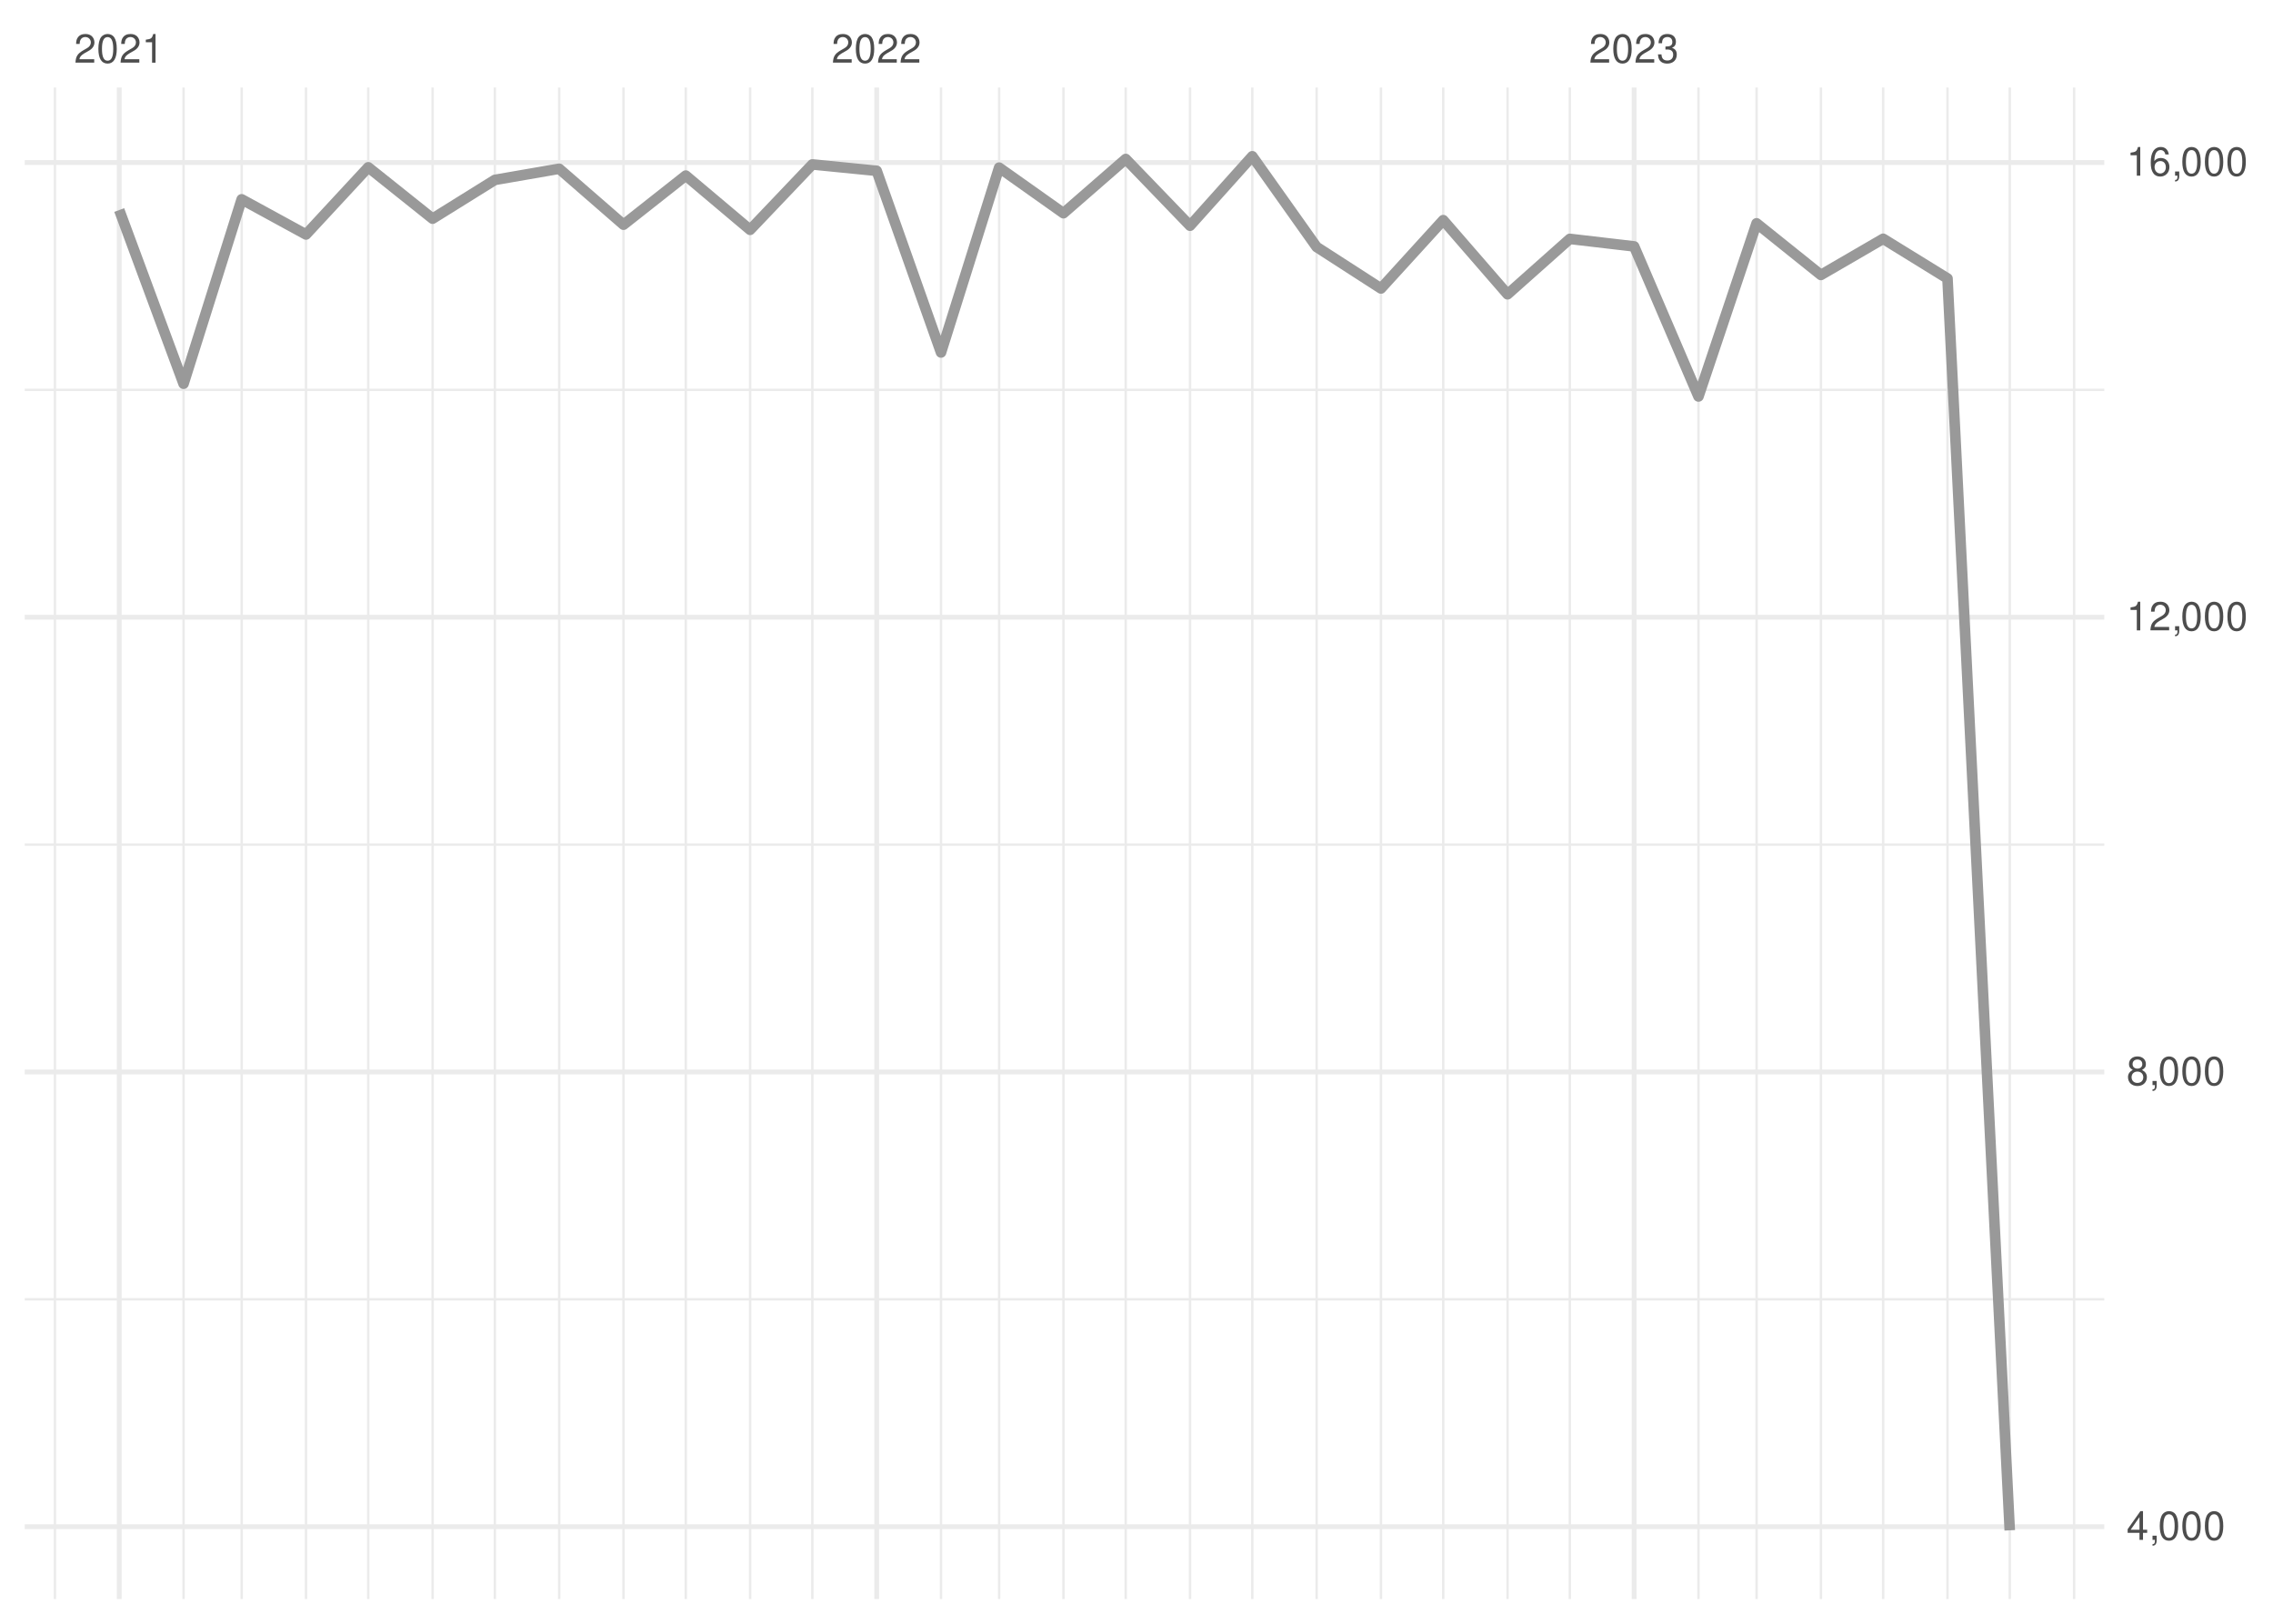
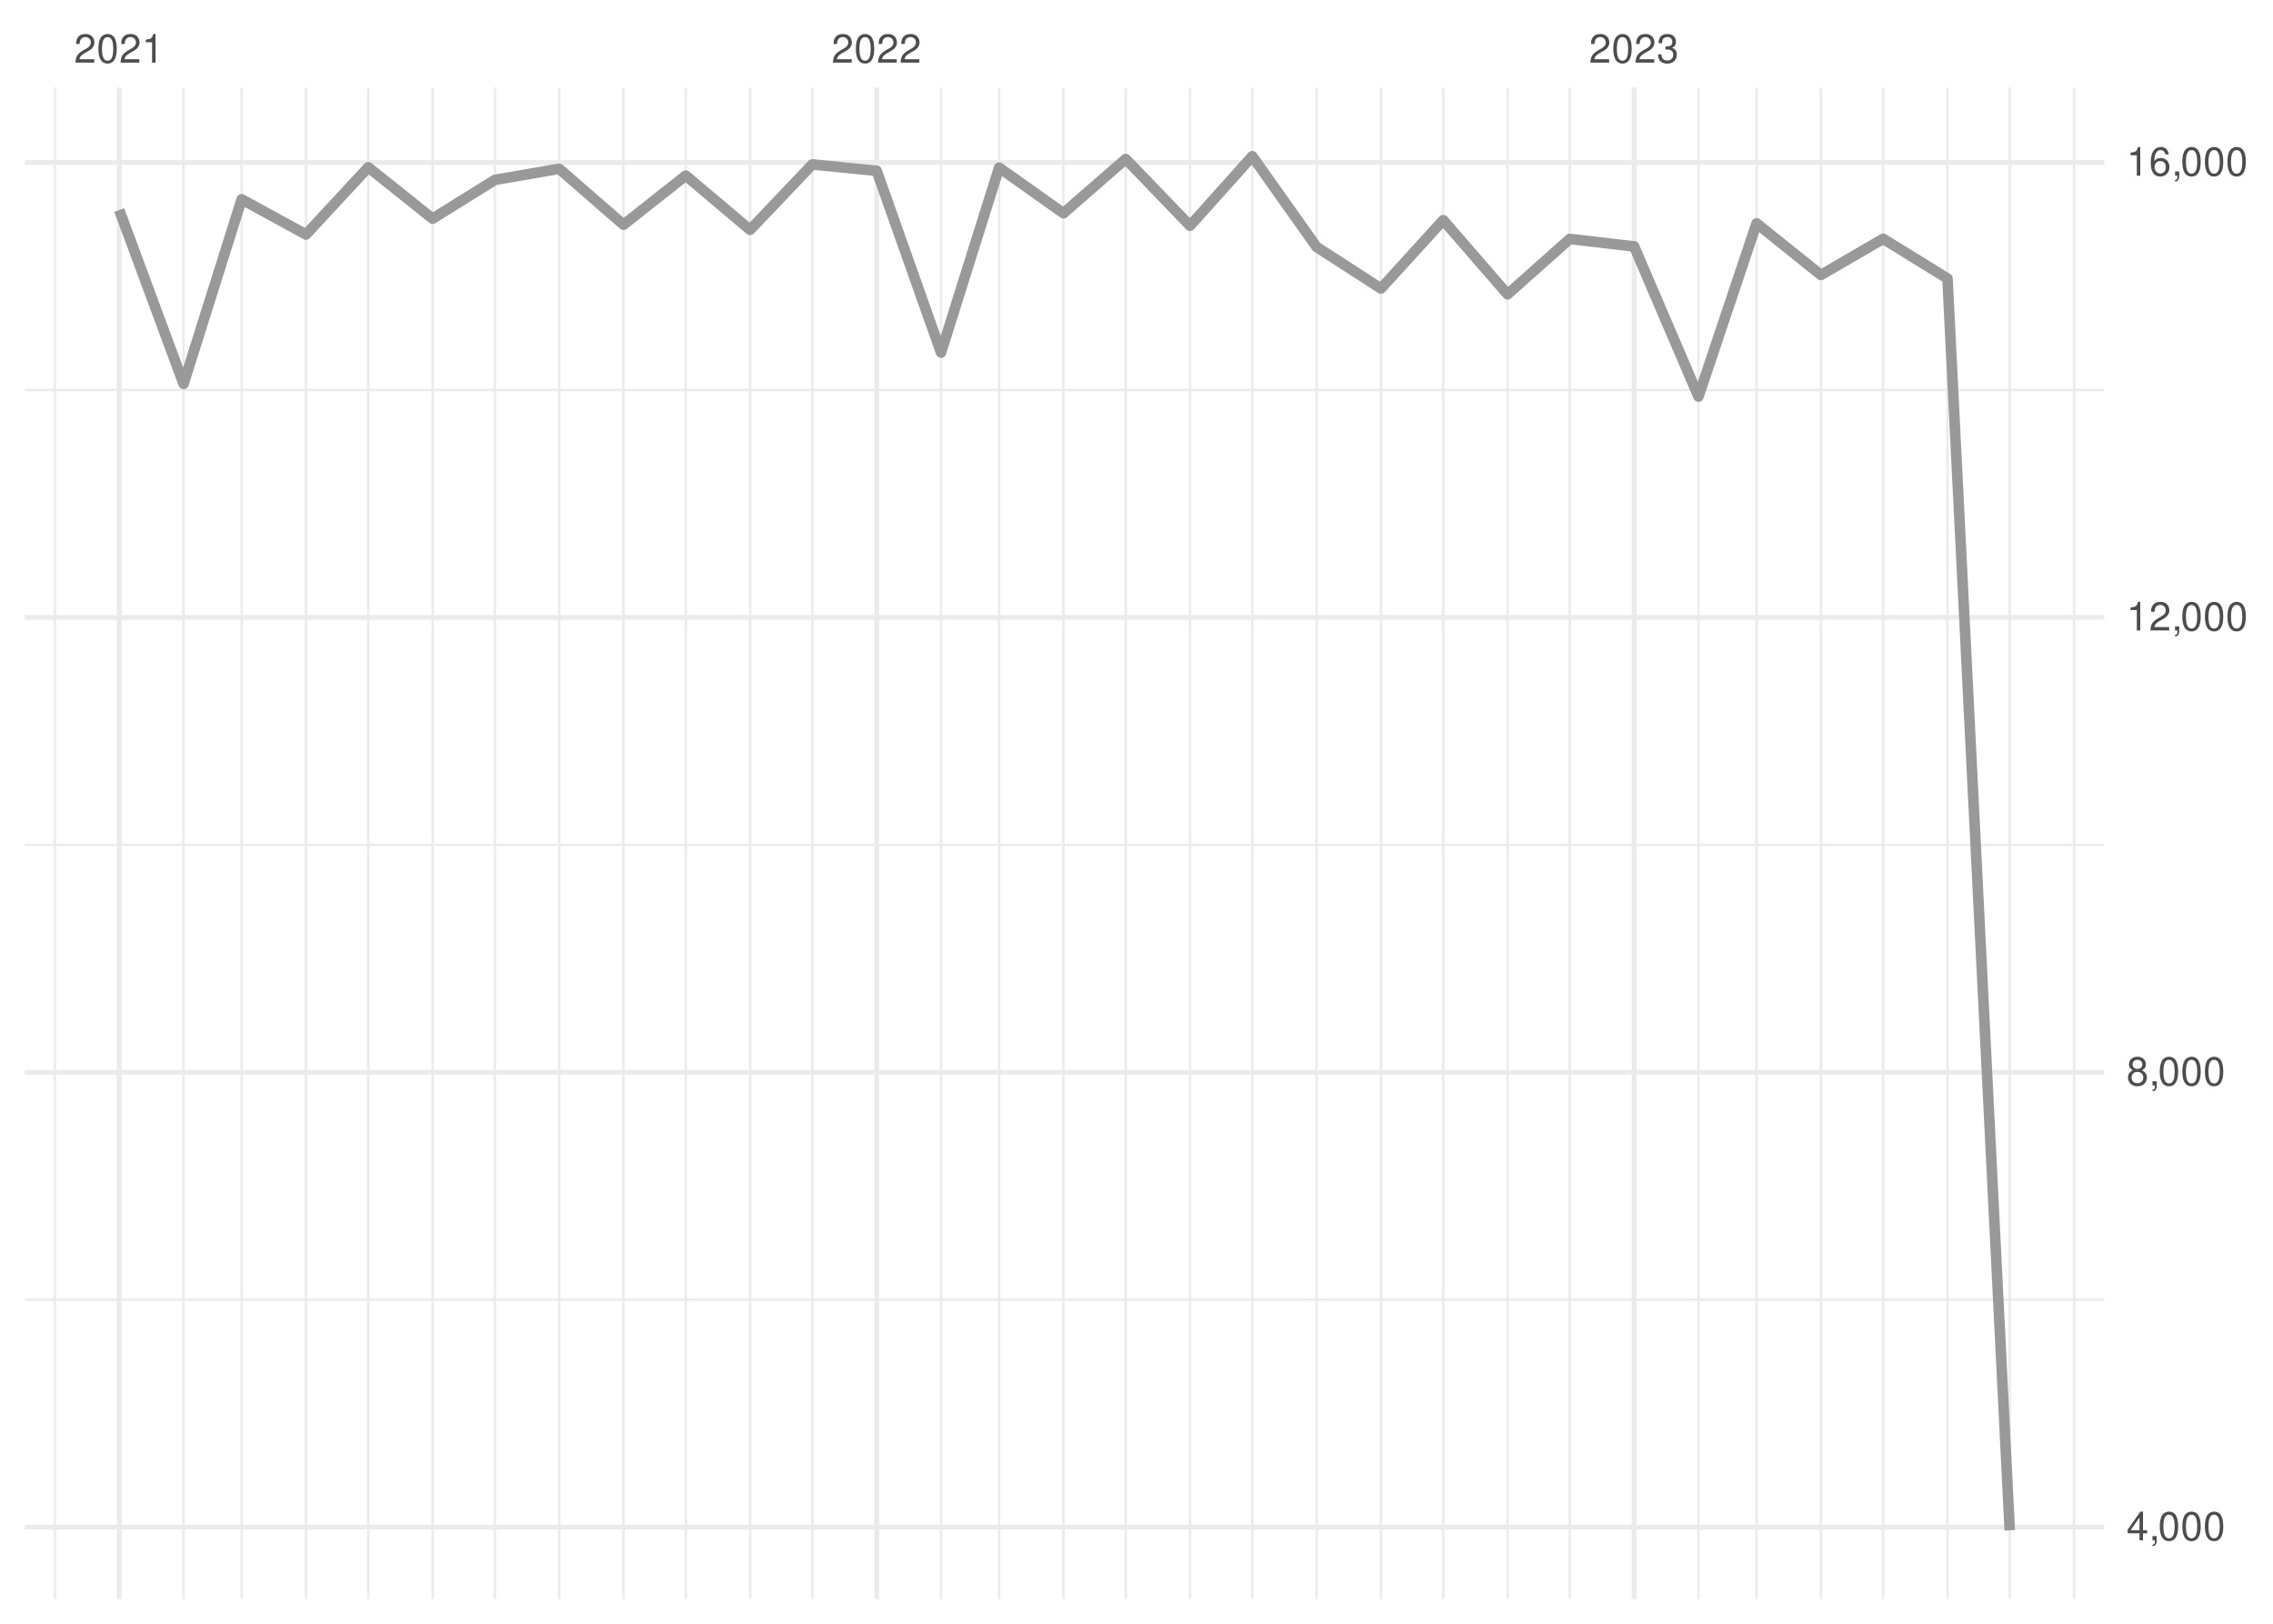
<svg xmlns="http://www.w3.org/2000/svg" xmlns:xlink="http://www.w3.org/1999/xlink" width="504pt" height="360pt" viewBox="0 0 504 360" version="1.1">
  <defs>
    <g>
      <symbol overflow="visible" id="glyph0-0">
        <path style="stroke:none;" d="" />
      </symbol>
      <symbol overflow="visible" id="glyph0-1">
        <path style="stroke:none;" d="M 4.453 -0.766 L 1.172 -0.766 C 1.25 -1.297 1.531 -1.625 2.297 -2.094 L 3.172 -2.594 C 4.047 -3.062 4.5 -3.719 4.5 -4.5 C 4.5 -5.031 4.281 -5.531 3.922 -5.875 C 3.547 -6.203 3.094 -6.359 2.5 -6.359 C 1.703 -6.359 1.125 -6.078 0.781 -5.531 C 0.547 -5.203 0.453 -4.797 0.438 -4.156 L 1.219 -4.156 C 1.234 -4.594 1.297 -4.844 1.406 -5.062 C 1.594 -5.438 2 -5.688 2.469 -5.688 C 3.172 -5.688 3.703 -5.172 3.703 -4.484 C 3.703 -3.969 3.406 -3.531 2.859 -3.219 L 2.047 -2.75 C 0.75 -2 0.375 -1.406 0.297 -0.016 L 4.453 -0.016 Z M 4.453 -0.766 " />
      </symbol>
      <symbol overflow="visible" id="glyph0-2">
        <path style="stroke:none;" d="M 2.422 -6.359 C 1.844 -6.359 1.312 -6.094 0.984 -5.672 C 0.578 -5.109 0.375 -4.25 0.375 -3.078 C 0.375 -0.938 1.078 0.203 2.422 0.203 C 3.734 0.203 4.453 -0.938 4.453 -3.031 C 4.453 -4.25 4.266 -5.078 3.859 -5.672 C 3.531 -6.109 3.016 -6.359 2.422 -6.359 Z M 2.422 -5.672 C 3.25 -5.672 3.672 -4.828 3.672 -3.094 C 3.672 -1.281 3.266 -0.438 2.406 -0.438 C 1.578 -0.438 1.172 -1.312 1.172 -3.062 C 1.172 -4.828 1.578 -5.672 2.422 -5.672 Z M 2.422 -5.672 " />
      </symbol>
      <symbol overflow="visible" id="glyph0-3">
        <path style="stroke:none;" d="M 2.281 -4.531 L 2.281 0 L 3.047 0 L 3.047 -6.359 L 2.547 -6.359 C 2.266 -5.391 2.094 -5.25 0.891 -5.094 L 0.891 -4.531 Z M 2.281 -4.531 " />
      </symbol>
      <symbol overflow="visible" id="glyph0-4">
        <path style="stroke:none;" d="M 1.938 -2.922 L 2.359 -2.922 C 3.203 -2.922 3.656 -2.531 3.656 -1.766 C 3.656 -0.969 3.172 -0.484 2.375 -0.484 C 1.516 -0.484 1.109 -0.922 1.062 -1.844 L 0.281 -1.844 C 0.312 -1.344 0.406 -1 0.547 -0.719 C 0.875 -0.109 1.484 0.203 2.344 0.203 C 3.625 0.203 4.453 -0.578 4.453 -1.781 C 4.453 -2.594 4.141 -3.031 3.391 -3.297 C 3.969 -3.531 4.266 -3.969 4.266 -4.609 C 4.266 -5.703 3.547 -6.359 2.359 -6.359 C 1.109 -6.359 0.438 -5.656 0.406 -4.312 L 1.188 -4.312 C 1.203 -4.703 1.234 -4.922 1.328 -5.109 C 1.5 -5.469 1.891 -5.688 2.375 -5.688 C 3.062 -5.688 3.469 -5.266 3.469 -4.578 C 3.469 -4.141 3.312 -3.859 2.969 -3.719 C 2.766 -3.625 2.484 -3.594 1.938 -3.578 Z M 1.938 -2.922 " />
      </symbol>
      <symbol overflow="visible" id="glyph0-5">
        <path style="stroke:none;" d="M 2.875 -1.547 L 2.875 0 L 3.656 0 L 3.656 -1.547 L 4.578 -1.547 L 4.578 -2.234 L 3.656 -2.234 L 3.656 -6.359 L 3.078 -6.359 L 0.25 -2.359 L 0.25 -1.547 Z M 2.875 -2.234 L 0.922 -2.234 L 2.875 -5.047 Z M 2.875 -2.234 " />
      </symbol>
      <symbol overflow="visible" id="glyph0-6">
        <path style="stroke:none;" d="M 0.766 -0.922 L 0.766 0 L 1.297 0 L 1.297 0.156 C 1.297 0.766 1.172 0.938 0.766 0.953 L 0.766 1.297 C 1.344 1.312 1.688 0.891 1.688 0.141 L 1.688 -0.922 Z M 0.766 -0.922 " />
      </symbol>
      <symbol overflow="visible" id="glyph0-7">
        <path style="stroke:none;" d="M 3.438 -3.359 C 4.094 -3.75 4.297 -4.062 4.297 -4.656 C 4.297 -5.672 3.531 -6.359 2.422 -6.359 C 1.312 -6.359 0.547 -5.672 0.547 -4.672 C 0.547 -4.062 0.75 -3.75 1.391 -3.359 C 0.672 -2.984 0.328 -2.469 0.328 -1.766 C 0.328 -0.609 1.172 0.203 2.422 0.203 C 3.656 0.203 4.516 -0.609 4.516 -1.766 C 4.516 -2.469 4.156 -2.984 3.438 -3.359 Z M 2.422 -5.672 C 3.078 -5.672 3.5 -5.281 3.5 -4.641 C 3.5 -4.047 3.062 -3.656 2.422 -3.656 C 1.766 -3.656 1.344 -4.047 1.344 -4.656 C 1.344 -5.281 1.766 -5.672 2.422 -5.672 Z M 2.422 -3 C 3.188 -3 3.719 -2.484 3.719 -1.75 C 3.719 -0.984 3.203 -0.484 2.406 -0.484 C 1.641 -0.484 1.125 -1 1.125 -1.734 C 1.125 -2.5 1.641 -3 2.422 -3 Z M 2.422 -3 " />
      </symbol>
      <symbol overflow="visible" id="glyph0-8">
        <path style="stroke:none;" d="M 4.375 -4.703 C 4.234 -5.75 3.562 -6.359 2.609 -6.359 C 1.922 -6.359 1.312 -6.031 0.938 -5.453 C 0.547 -4.828 0.375 -4.062 0.375 -2.906 C 0.375 -1.828 0.531 -1.156 0.906 -0.594 C 1.234 -0.078 1.781 0.203 2.469 0.203 C 3.656 0.203 4.516 -0.688 4.516 -1.922 C 4.516 -3.094 3.719 -3.922 2.609 -3.922 C 1.984 -3.922 1.5 -3.688 1.172 -3.234 C 1.172 -4.797 1.672 -5.672 2.562 -5.672 C 3.109 -5.672 3.484 -5.328 3.609 -4.703 Z M 2.5 -3.234 C 3.25 -3.234 3.719 -2.703 3.719 -1.859 C 3.719 -1.062 3.188 -0.484 2.484 -0.484 C 1.766 -0.484 1.219 -1.094 1.219 -1.906 C 1.219 -2.688 1.734 -3.234 2.5 -3.234 Z M 2.5 -3.234 " />
      </symbol>
    </g>
    <clipPath id="clip1">
      <path d="M 5.48 287 L 466.59 287 L 466.59 289 L 5.48 289 Z M 5.48 287 " />
    </clipPath>
    <clipPath id="clip2">
-       <path d="M 5.48 186 L 466.59 186 L 466.59 188 L 5.48 188 Z M 5.48 186 " />
+       <path d="M 5.48 187 L 466.59 187 L 466.59 188 L 5.48 188 Z M 5.48 187 " />
    </clipPath>
    <clipPath id="clip3">
      <path d="M 5.48 86 L 466.59 86 L 466.59 87 L 5.48 87 Z M 5.48 86 " />
    </clipPath>
    <clipPath id="clip4">
      <path d="M 11 19.41 L 13 19.41 L 13 354.52 L 11 354.52 Z M 11 19.41 " />
    </clipPath>
    <clipPath id="clip5">
      <path d="M 40 19.41 L 41 19.41 L 41 354.52 L 40 354.52 Z M 40 19.41 " />
    </clipPath>
    <clipPath id="clip6">
      <path d="M 53 19.41 L 54 19.41 L 54 354.52 L 53 354.52 Z M 53 19.41 " />
    </clipPath>
    <clipPath id="clip7">
      <path d="M 67 19.41 L 69 19.41 L 69 354.52 L 67 354.52 Z M 67 19.41 " />
    </clipPath>
    <clipPath id="clip8">
      <path d="M 81 19.41 L 82 19.41 L 82 354.52 L 81 354.52 Z M 81 19.41 " />
    </clipPath>
    <clipPath id="clip9">
      <path d="M 95 19.41 L 97 19.41 L 97 354.52 L 95 354.52 Z M 95 19.41 " />
    </clipPath>
    <clipPath id="clip10">
      <path d="M 109 19.41 L 110 19.41 L 110 354.52 L 109 354.52 Z M 109 19.41 " />
    </clipPath>
    <clipPath id="clip11">
      <path d="M 123 19.41 L 125 19.41 L 125 354.52 L 123 354.52 Z M 123 19.41 " />
    </clipPath>
    <clipPath id="clip12">
      <path d="M 137 19.41 L 139 19.41 L 139 354.52 L 137 354.52 Z M 137 19.41 " />
    </clipPath>
    <clipPath id="clip13">
      <path d="M 151 19.41 L 153 19.41 L 153 354.52 L 151 354.52 Z M 151 19.41 " />
    </clipPath>
    <clipPath id="clip14">
      <path d="M 166 19.41 L 167 19.41 L 167 354.52 L 166 354.52 Z M 166 19.41 " />
    </clipPath>
    <clipPath id="clip15">
      <path d="M 179 19.41 L 181 19.41 L 181 354.52 L 179 354.52 Z M 179 19.41 " />
    </clipPath>
    <clipPath id="clip16">
      <path d="M 208 19.41 L 209 19.41 L 209 354.52 L 208 354.52 Z M 208 19.41 " />
    </clipPath>
    <clipPath id="clip17">
      <path d="M 221 19.41 L 222 19.41 L 222 354.52 L 221 354.52 Z M 221 19.41 " />
    </clipPath>
    <clipPath id="clip18">
      <path d="M 235 19.41 L 237 19.41 L 237 354.52 L 235 354.52 Z M 235 19.41 " />
    </clipPath>
    <clipPath id="clip19">
      <path d="M 249 19.41 L 250 19.41 L 250 354.52 L 249 354.52 Z M 249 19.41 " />
    </clipPath>
    <clipPath id="clip20">
      <path d="M 263 19.41 L 265 19.41 L 265 354.52 L 263 354.52 Z M 263 19.41 " />
    </clipPath>
    <clipPath id="clip21">
      <path d="M 277 19.41 L 278 19.41 L 278 354.52 L 277 354.52 Z M 277 19.41 " />
    </clipPath>
    <clipPath id="clip22">
      <path d="M 291 19.41 L 293 19.41 L 293 354.52 L 291 354.52 Z M 291 19.41 " />
    </clipPath>
    <clipPath id="clip23">
      <path d="M 305 19.41 L 307 19.41 L 307 354.52 L 305 354.52 Z M 305 19.41 " />
    </clipPath>
    <clipPath id="clip24">
      <path d="M 319 19.41 L 321 19.41 L 321 354.52 L 319 354.52 Z M 319 19.41 " />
    </clipPath>
    <clipPath id="clip25">
      <path d="M 334 19.41 L 335 19.41 L 335 354.52 L 334 354.52 Z M 334 19.41 " />
    </clipPath>
    <clipPath id="clip26">
      <path d="M 347 19.41 L 349 19.41 L 349 354.52 L 347 354.52 Z M 347 19.41 " />
    </clipPath>
    <clipPath id="clip27">
      <path d="M 376 19.41 L 377 19.41 L 377 354.52 L 376 354.52 Z M 376 19.41 " />
    </clipPath>
    <clipPath id="clip28">
      <path d="M 389 19.41 L 390 19.41 L 390 354.52 L 389 354.52 Z M 389 19.41 " />
    </clipPath>
    <clipPath id="clip29">
      <path d="M 403 19.41 L 405 19.41 L 405 354.52 L 403 354.52 Z M 403 19.41 " />
    </clipPath>
    <clipPath id="clip30">
      <path d="M 417 19.41 L 418 19.41 L 418 354.52 L 417 354.52 Z M 417 19.41 " />
    </clipPath>
    <clipPath id="clip31">
      <path d="M 431 19.41 L 433 19.41 L 433 354.52 L 431 354.52 Z M 431 19.41 " />
    </clipPath>
    <clipPath id="clip32">
      <path d="M 445 19.41 L 446 19.41 L 446 354.52 L 445 354.52 Z M 445 19.41 " />
    </clipPath>
    <clipPath id="clip33">
      <path d="M 459 19.41 L 461 19.41 L 461 354.52 L 459 354.52 Z M 459 19.41 " />
    </clipPath>
    <clipPath id="clip34">
-       <path d="M 5.48 337 L 466.59 337 L 466.59 340 L 5.48 340 Z M 5.48 337 " />
+       <path d="M 5.48 338 L 466.59 338 L 466.59 340 L 5.48 340 Z M 5.48 338 " />
    </clipPath>
    <clipPath id="clip35">
      <path d="M 5.48 237 L 466.59 237 L 466.59 239 L 5.48 239 Z M 5.48 237 " />
    </clipPath>
    <clipPath id="clip36">
      <path d="M 5.48 136 L 466.59 136 L 466.59 138 L 5.48 138 Z M 5.48 136 " />
    </clipPath>
    <clipPath id="clip37">
      <path d="M 5.48 35 L 466.59 35 L 466.59 37 L 5.48 37 Z M 5.48 35 " />
    </clipPath>
    <clipPath id="clip38">
      <path d="M 25 19.41 L 27 19.41 L 27 354.52 L 25 354.52 Z M 25 19.41 " />
    </clipPath>
    <clipPath id="clip39">
      <path d="M 193 19.41 L 195 19.41 L 195 354.52 L 193 354.52 Z M 193 19.41 " />
    </clipPath>
    <clipPath id="clip40">
      <path d="M 361 19.41 L 363 19.41 L 363 354.52 L 361 354.52 Z M 361 19.41 " />
    </clipPath>
  </defs>
  <g id="surface26">
    <rect x="0" y="0" width="504" height="360" style="fill:rgb(100%,100%,100%);fill-opacity:1;stroke:none;" />
    <g clip-path="url(#clip1)" clip-rule="nonzero">
-       <path style="fill:none;stroke-width:0.533;stroke-linecap:butt;stroke-linejoin:round;stroke:rgb(92.157%,92.157%,92.157%);stroke-opacity:1;stroke-miterlimit:10;" d="M 5.48 288.074 L 466.59 288.074 " />
+       <path style="fill:none;stroke-width:0.533;stroke-linecap:butt;stroke-linejoin:round;stroke:rgb(92.157%,92.157%,92.157%);stroke-opacity:1;stroke-miterlimit:10;" d="M 5.48 288.156 L 466.59 288.156 " />
    </g>
    <g clip-path="url(#clip2)" clip-rule="nonzero">
-       <path style="fill:none;stroke-width:0.533;stroke-linecap:butt;stroke-linejoin:round;stroke:rgb(92.157%,92.157%,92.157%);stroke-opacity:1;stroke-miterlimit:10;" d="M 5.48 187.254 L 466.59 187.254 " />
+       <path style="fill:none;stroke-width:0.533;stroke-linecap:butt;stroke-linejoin:round;stroke:rgb(92.157%,92.157%,92.157%);stroke-opacity:1;stroke-miterlimit:10;" d="M 5.48 187.305 L 466.59 187.305 " />
    </g>
    <g clip-path="url(#clip3)" clip-rule="nonzero">
-       <path style="fill:none;stroke-width:0.533;stroke-linecap:butt;stroke-linejoin:round;stroke:rgb(92.157%,92.157%,92.157%);stroke-opacity:1;stroke-miterlimit:10;" d="M 5.48 86.438 L 466.59 86.438 " />
+       <path style="fill:none;stroke-width:0.533;stroke-linecap:butt;stroke-linejoin:round;stroke:rgb(92.157%,92.157%,92.157%);stroke-opacity:1;stroke-miterlimit:10;" d="M 5.48 86.457 L 466.59 86.457 " />
    </g>
    <g clip-path="url(#clip4)" clip-rule="nonzero">
      <path style="fill:none;stroke-width:0.533;stroke-linecap:butt;stroke-linejoin:round;stroke:rgb(92.157%,92.157%,92.157%);stroke-opacity:1;stroke-miterlimit:10;" d="M 12.176 354.52 L 12.176 19.41 " />
    </g>
    <g clip-path="url(#clip5)" clip-rule="nonzero">
      <path style="fill:none;stroke-width:0.533;stroke-linecap:butt;stroke-linejoin:round;stroke:rgb(92.157%,92.157%,92.157%);stroke-opacity:1;stroke-miterlimit:10;" d="M 40.703 354.52 L 40.703 19.41 " />
    </g>
    <g clip-path="url(#clip6)" clip-rule="nonzero">
      <path style="fill:none;stroke-width:0.533;stroke-linecap:butt;stroke-linejoin:round;stroke:rgb(92.157%,92.157%,92.157%);stroke-opacity:1;stroke-miterlimit:10;" d="M 53.586 354.52 L 53.586 19.41 " />
    </g>
    <g clip-path="url(#clip7)" clip-rule="nonzero">
      <path style="fill:none;stroke-width:0.533;stroke-linecap:butt;stroke-linejoin:round;stroke:rgb(92.157%,92.157%,92.157%);stroke-opacity:1;stroke-miterlimit:10;" d="M 67.852 354.52 L 67.852 19.41 " />
    </g>
    <g clip-path="url(#clip8)" clip-rule="nonzero">
      <path style="fill:none;stroke-width:0.533;stroke-linecap:butt;stroke-linejoin:round;stroke:rgb(92.157%,92.157%,92.157%);stroke-opacity:1;stroke-miterlimit:10;" d="M 81.656 354.52 L 81.656 19.41 " />
    </g>
    <g clip-path="url(#clip9)" clip-rule="nonzero">
      <path style="fill:none;stroke-width:0.533;stroke-linecap:butt;stroke-linejoin:round;stroke:rgb(92.157%,92.157%,92.157%);stroke-opacity:1;stroke-miterlimit:10;" d="M 95.922 354.52 L 95.922 19.41 " />
    </g>
    <g clip-path="url(#clip10)" clip-rule="nonzero">
      <path style="fill:none;stroke-width:0.533;stroke-linecap:butt;stroke-linejoin:round;stroke:rgb(92.157%,92.157%,92.157%);stroke-opacity:1;stroke-miterlimit:10;" d="M 109.727 354.52 L 109.727 19.41 " />
    </g>
    <g clip-path="url(#clip11)" clip-rule="nonzero">
      <path style="fill:none;stroke-width:0.533;stroke-linecap:butt;stroke-linejoin:round;stroke:rgb(92.157%,92.157%,92.157%);stroke-opacity:1;stroke-miterlimit:10;" d="M 123.988 354.52 L 123.988 19.41 " />
    </g>
    <g clip-path="url(#clip12)" clip-rule="nonzero">
      <path style="fill:none;stroke-width:0.533;stroke-linecap:butt;stroke-linejoin:round;stroke:rgb(92.157%,92.157%,92.157%);stroke-opacity:1;stroke-miterlimit:10;" d="M 138.254 354.52 L 138.254 19.41 " />
    </g>
    <g clip-path="url(#clip13)" clip-rule="nonzero">
      <path style="fill:none;stroke-width:0.533;stroke-linecap:butt;stroke-linejoin:round;stroke:rgb(92.157%,92.157%,92.157%);stroke-opacity:1;stroke-miterlimit:10;" d="M 152.059 354.52 L 152.059 19.41 " />
    </g>
    <g clip-path="url(#clip14)" clip-rule="nonzero">
      <path style="fill:none;stroke-width:0.533;stroke-linecap:butt;stroke-linejoin:round;stroke:rgb(92.157%,92.157%,92.157%);stroke-opacity:1;stroke-miterlimit:10;" d="M 166.324 354.52 L 166.324 19.41 " />
    </g>
    <g clip-path="url(#clip15)" clip-rule="nonzero">
      <path style="fill:none;stroke-width:0.533;stroke-linecap:butt;stroke-linejoin:round;stroke:rgb(92.157%,92.157%,92.157%);stroke-opacity:1;stroke-miterlimit:10;" d="M 180.125 354.52 L 180.125 19.41 " />
    </g>
    <g clip-path="url(#clip16)" clip-rule="nonzero">
      <path style="fill:none;stroke-width:0.533;stroke-linecap:butt;stroke-linejoin:round;stroke:rgb(92.157%,92.157%,92.157%);stroke-opacity:1;stroke-miterlimit:10;" d="M 208.656 354.52 L 208.656 19.41 " />
    </g>
    <g clip-path="url(#clip17)" clip-rule="nonzero">
      <path style="fill:none;stroke-width:0.533;stroke-linecap:butt;stroke-linejoin:round;stroke:rgb(92.157%,92.157%,92.157%);stroke-opacity:1;stroke-miterlimit:10;" d="M 221.539 354.52 L 221.539 19.41 " />
    </g>
    <g clip-path="url(#clip18)" clip-rule="nonzero">
      <path style="fill:none;stroke-width:0.533;stroke-linecap:butt;stroke-linejoin:round;stroke:rgb(92.157%,92.157%,92.157%);stroke-opacity:1;stroke-miterlimit:10;" d="M 235.805 354.52 L 235.805 19.41 " />
    </g>
    <g clip-path="url(#clip19)" clip-rule="nonzero">
      <path style="fill:none;stroke-width:0.533;stroke-linecap:butt;stroke-linejoin:round;stroke:rgb(92.157%,92.157%,92.157%);stroke-opacity:1;stroke-miterlimit:10;" d="M 249.609 354.52 L 249.609 19.41 " />
    </g>
    <g clip-path="url(#clip20)" clip-rule="nonzero">
      <path style="fill:none;stroke-width:0.533;stroke-linecap:butt;stroke-linejoin:round;stroke:rgb(92.157%,92.157%,92.157%);stroke-opacity:1;stroke-miterlimit:10;" d="M 263.871 354.52 L 263.871 19.41 " />
    </g>
    <g clip-path="url(#clip21)" clip-rule="nonzero">
      <path style="fill:none;stroke-width:0.533;stroke-linecap:butt;stroke-linejoin:round;stroke:rgb(92.157%,92.157%,92.157%);stroke-opacity:1;stroke-miterlimit:10;" d="M 277.676 354.52 L 277.676 19.41 " />
    </g>
    <g clip-path="url(#clip22)" clip-rule="nonzero">
      <path style="fill:none;stroke-width:0.533;stroke-linecap:butt;stroke-linejoin:round;stroke:rgb(92.157%,92.157%,92.157%);stroke-opacity:1;stroke-miterlimit:10;" d="M 291.941 354.52 L 291.941 19.41 " />
    </g>
    <g clip-path="url(#clip23)" clip-rule="nonzero">
      <path style="fill:none;stroke-width:0.533;stroke-linecap:butt;stroke-linejoin:round;stroke:rgb(92.157%,92.157%,92.157%);stroke-opacity:1;stroke-miterlimit:10;" d="M 306.207 354.52 L 306.207 19.41 " />
    </g>
    <g clip-path="url(#clip24)" clip-rule="nonzero">
      <path style="fill:none;stroke-width:0.533;stroke-linecap:butt;stroke-linejoin:round;stroke:rgb(92.157%,92.157%,92.157%);stroke-opacity:1;stroke-miterlimit:10;" d="M 320.012 354.52 L 320.012 19.41 " />
    </g>
    <g clip-path="url(#clip25)" clip-rule="nonzero">
      <path style="fill:none;stroke-width:0.533;stroke-linecap:butt;stroke-linejoin:round;stroke:rgb(92.157%,92.157%,92.157%);stroke-opacity:1;stroke-miterlimit:10;" d="M 334.273 354.52 L 334.273 19.41 " />
    </g>
    <g clip-path="url(#clip26)" clip-rule="nonzero">
      <path style="fill:none;stroke-width:0.533;stroke-linecap:butt;stroke-linejoin:round;stroke:rgb(92.157%,92.157%,92.157%);stroke-opacity:1;stroke-miterlimit:10;" d="M 348.078 354.52 L 348.078 19.41 " />
    </g>
    <g clip-path="url(#clip27)" clip-rule="nonzero">
      <path style="fill:none;stroke-width:0.533;stroke-linecap:butt;stroke-linejoin:round;stroke:rgb(92.157%,92.157%,92.157%);stroke-opacity:1;stroke-miterlimit:10;" d="M 376.609 354.52 L 376.609 19.41 " />
    </g>
    <g clip-path="url(#clip28)" clip-rule="nonzero">
      <path style="fill:none;stroke-width:0.533;stroke-linecap:butt;stroke-linejoin:round;stroke:rgb(92.157%,92.157%,92.157%);stroke-opacity:1;stroke-miterlimit:10;" d="M 389.492 354.52 L 389.492 19.41 " />
    </g>
    <g clip-path="url(#clip29)" clip-rule="nonzero">
      <path style="fill:none;stroke-width:0.533;stroke-linecap:butt;stroke-linejoin:round;stroke:rgb(92.157%,92.157%,92.157%);stroke-opacity:1;stroke-miterlimit:10;" d="M 403.758 354.52 L 403.758 19.41 " />
    </g>
    <g clip-path="url(#clip30)" clip-rule="nonzero">
      <path style="fill:none;stroke-width:0.533;stroke-linecap:butt;stroke-linejoin:round;stroke:rgb(92.157%,92.157%,92.157%);stroke-opacity:1;stroke-miterlimit:10;" d="M 417.562 354.52 L 417.562 19.41 " />
    </g>
    <g clip-path="url(#clip31)" clip-rule="nonzero">
      <path style="fill:none;stroke-width:0.533;stroke-linecap:butt;stroke-linejoin:round;stroke:rgb(92.157%,92.157%,92.157%);stroke-opacity:1;stroke-miterlimit:10;" d="M 431.824 354.52 L 431.824 19.41 " />
    </g>
    <g clip-path="url(#clip32)" clip-rule="nonzero">
      <path style="fill:none;stroke-width:0.533;stroke-linecap:butt;stroke-linejoin:round;stroke:rgb(92.157%,92.157%,92.157%);stroke-opacity:1;stroke-miterlimit:10;" d="M 445.629 354.52 L 445.629 19.41 " />
    </g>
    <g clip-path="url(#clip33)" clip-rule="nonzero">
      <path style="fill:none;stroke-width:0.533;stroke-linecap:butt;stroke-linejoin:round;stroke:rgb(92.157%,92.157%,92.157%);stroke-opacity:1;stroke-miterlimit:10;" d="M 459.895 354.52 L 459.895 19.41 " />
    </g>
    <g clip-path="url(#clip34)" clip-rule="nonzero">
-       <path style="fill:none;stroke-width:1.067;stroke-linecap:butt;stroke-linejoin:round;stroke:rgb(92.157%,92.157%,92.157%);stroke-opacity:1;stroke-miterlimit:10;" d="M 5.48 338.48 L 466.59 338.48 " />
+       <path style="fill:none;stroke-width:1.067;stroke-linecap:butt;stroke-linejoin:round;stroke:rgb(92.157%,92.157%,92.157%);stroke-opacity:1;stroke-miterlimit:10;" d="M 5.48 338.582 L 466.59 338.582 " />
    </g>
    <g clip-path="url(#clip35)" clip-rule="nonzero">
-       <path style="fill:none;stroke-width:1.067;stroke-linecap:butt;stroke-linejoin:round;stroke:rgb(92.157%,92.157%,92.157%);stroke-opacity:1;stroke-miterlimit:10;" d="M 5.48 237.664 L 466.59 237.664 " />
+       <path style="fill:none;stroke-width:1.067;stroke-linecap:butt;stroke-linejoin:round;stroke:rgb(92.157%,92.157%,92.157%);stroke-opacity:1;stroke-miterlimit:10;" d="M 5.48 237.73 L 466.59 237.73 " />
    </g>
    <g clip-path="url(#clip36)" clip-rule="nonzero">
-       <path style="fill:none;stroke-width:1.067;stroke-linecap:butt;stroke-linejoin:round;stroke:rgb(92.157%,92.157%,92.157%);stroke-opacity:1;stroke-miterlimit:10;" d="M 5.48 136.848 L 466.59 136.848 " />
+       <path style="fill:none;stroke-width:1.067;stroke-linecap:butt;stroke-linejoin:round;stroke:rgb(92.157%,92.157%,92.157%);stroke-opacity:1;stroke-miterlimit:10;" d="M 5.48 136.879 L 466.59 136.879 " />
    </g>
    <g clip-path="url(#clip37)" clip-rule="nonzero">
      <path style="fill:none;stroke-width:1.067;stroke-linecap:butt;stroke-linejoin:round;stroke:rgb(92.157%,92.157%,92.157%);stroke-opacity:1;stroke-miterlimit:10;" d="M 5.48 36.031 L 466.59 36.031 " />
    </g>
    <g clip-path="url(#clip38)" clip-rule="nonzero">
      <path style="fill:none;stroke-width:1.067;stroke-linecap:butt;stroke-linejoin:round;stroke:rgb(92.157%,92.157%,92.157%);stroke-opacity:1;stroke-miterlimit:10;" d="M 26.438 354.52 L 26.438 19.41 " />
    </g>
    <g clip-path="url(#clip39)" clip-rule="nonzero">
      <path style="fill:none;stroke-width:1.067;stroke-linecap:butt;stroke-linejoin:round;stroke:rgb(92.157%,92.157%,92.157%);stroke-opacity:1;stroke-miterlimit:10;" d="M 194.391 354.52 L 194.391 19.41 " />
    </g>
    <g clip-path="url(#clip40)" clip-rule="nonzero">
      <path style="fill:none;stroke-width:1.067;stroke-linecap:butt;stroke-linejoin:round;stroke:rgb(92.157%,92.157%,92.157%);stroke-opacity:1;stroke-miterlimit:10;" d="M 362.344 354.52 L 362.344 19.41 " />
    </g>
-     <path style="fill:none;stroke-width:2.347;stroke-linecap:butt;stroke-linejoin:round;stroke:rgb(60%,60%,60%);stroke-opacity:1;stroke-miterlimit:10;" d="M 26.438 46.566 L 40.703 85.078 L 53.586 44.195 L 67.852 51.984 L 81.656 37.09 L 95.922 48.48 L 109.727 39.887 L 123.988 37.414 L 138.254 49.816 L 152.059 38.93 L 166.324 50.949 L 180.125 36.457 L 194.391 37.871 L 208.656 78.145 L 221.539 37.164 L 235.805 47.27 L 249.609 35.25 L 263.871 50.043 L 277.676 34.645 L 291.941 54.758 L 306.207 63.957 L 320.012 48.809 L 334.273 65.242 L 348.078 52.965 L 362.344 54.629 L 376.609 87.898 L 389.492 49.516 L 403.758 60.957 L 417.562 52.941 L 431.824 61.738 L 445.629 339.289 " />
+     <path style="fill:none;stroke-width:2.347;stroke-linecap:butt;stroke-linejoin:round;stroke:rgb(60%,60%,60%);stroke-opacity:1;stroke-miterlimit:10;" d="M 26.438 46.57 L 40.703 85.094 L 53.586 44.199 L 67.852 51.988 L 81.656 37.09 L 95.922 48.484 L 109.727 39.887 L 123.988 37.418 L 138.254 49.82 L 152.059 38.93 L 166.324 50.957 L 180.125 36.457 L 194.391 37.871 L 208.656 78.16 L 221.539 37.164 L 235.805 47.273 L 249.609 35.25 L 263.871 50.047 L 277.676 34.645 L 291.941 54.762 L 306.207 63.965 L 320.012 48.812 L 334.273 65.25 L 348.078 52.973 L 362.344 54.637 L 376.609 87.918 L 389.492 49.52 L 403.758 60.965 L 417.562 52.949 L 431.824 61.746 L 445.629 339.289 " />
    <g style="fill:rgb(30.196%,30.196%,30.196%);fill-opacity:1;">
      <use xlink:href="#glyph0-1" x="16.438" y="13.896" />
      <use xlink:href="#glyph0-2" x="21.438" y="13.896" />
      <use xlink:href="#glyph0-1" x="26.438" y="13.896" />
      <use xlink:href="#glyph0-3" x="31.438" y="13.896" />
    </g>
    <g style="fill:rgb(30.196%,30.196%,30.196%);fill-opacity:1;">
      <use xlink:href="#glyph0-1" x="184.391" y="13.896" />
      <use xlink:href="#glyph0-2" x="189.391" y="13.896" />
      <use xlink:href="#glyph0-1" x="194.391" y="13.896" />
      <use xlink:href="#glyph0-1" x="199.391" y="13.896" />
    </g>
    <g style="fill:rgb(30.196%,30.196%,30.196%);fill-opacity:1;">
      <use xlink:href="#glyph0-1" x="352.344" y="13.896" />
      <use xlink:href="#glyph0-2" x="357.344" y="13.896" />
      <use xlink:href="#glyph0-1" x="362.344" y="13.896" />
      <use xlink:href="#glyph0-4" x="367.344" y="13.896" />
    </g>
    <g style="fill:rgb(30.196%,30.196%,30.196%);fill-opacity:1;">
-       <use xlink:href="#glyph0-5" x="471.52" y="341.396" />
-       <use xlink:href="#glyph0-6" x="476.52" y="341.396" />
-       <use xlink:href="#glyph0-2" x="478.52" y="341.396" />
-       <use xlink:href="#glyph0-2" x="483.52" y="341.396" />
-       <use xlink:href="#glyph0-2" x="488.52" y="341.396" />
-     </g>
-     <g style="fill:rgb(30.196%,30.196%,30.196%);fill-opacity:1;">
-       <use xlink:href="#glyph0-7" x="471.52" y="240.579" />
-       <use xlink:href="#glyph0-6" x="476.52" y="240.579" />
-       <use xlink:href="#glyph0-2" x="478.52" y="240.579" />
-       <use xlink:href="#glyph0-2" x="483.52" y="240.579" />
-       <use xlink:href="#glyph0-2" x="488.52" y="240.579" />
-     </g>
-     <g style="fill:rgb(30.196%,30.196%,30.196%);fill-opacity:1;">
-       <use xlink:href="#glyph0-3" x="471.52" y="139.763" />
-       <use xlink:href="#glyph0-1" x="476.52" y="139.763" />
-       <use xlink:href="#glyph0-6" x="481.52" y="139.763" />
-       <use xlink:href="#glyph0-2" x="483.52" y="139.763" />
-       <use xlink:href="#glyph0-2" x="488.52" y="139.763" />
-       <use xlink:href="#glyph0-2" x="493.52" y="139.763" />
+       <use xlink:href="#glyph0-5" x="471.52" y="341.497" />
+       <use xlink:href="#glyph0-6" x="476.52" y="341.497" />
+       <use xlink:href="#glyph0-2" x="478.52" y="341.497" />
+       <use xlink:href="#glyph0-2" x="483.52" y="341.497" />
+       <use xlink:href="#glyph0-2" x="488.52" y="341.497" />
+     </g>
+     <g style="fill:rgb(30.196%,30.196%,30.196%);fill-opacity:1;">
+       <use xlink:href="#glyph0-7" x="471.52" y="240.646" />
+       <use xlink:href="#glyph0-6" x="476.52" y="240.646" />
+       <use xlink:href="#glyph0-2" x="478.52" y="240.646" />
+       <use xlink:href="#glyph0-2" x="483.52" y="240.646" />
+       <use xlink:href="#glyph0-2" x="488.52" y="240.646" />
+     </g>
+     <g style="fill:rgb(30.196%,30.196%,30.196%);fill-opacity:1;">
+       <use xlink:href="#glyph0-3" x="471.52" y="139.794" />
+       <use xlink:href="#glyph0-1" x="476.52" y="139.794" />
+       <use xlink:href="#glyph0-6" x="481.52" y="139.794" />
+       <use xlink:href="#glyph0-2" x="483.52" y="139.794" />
+       <use xlink:href="#glyph0-2" x="488.52" y="139.794" />
+       <use xlink:href="#glyph0-2" x="493.52" y="139.794" />
    </g>
    <g style="fill:rgb(30.196%,30.196%,30.196%);fill-opacity:1;">
      <use xlink:href="#glyph0-3" x="471.52" y="38.946" />
      <use xlink:href="#glyph0-8" x="476.52" y="38.946" />
      <use xlink:href="#glyph0-6" x="481.52" y="38.946" />
      <use xlink:href="#glyph0-2" x="483.52" y="38.946" />
      <use xlink:href="#glyph0-2" x="488.52" y="38.946" />
      <use xlink:href="#glyph0-2" x="493.52" y="38.946" />
    </g>
  </g>
</svg>
